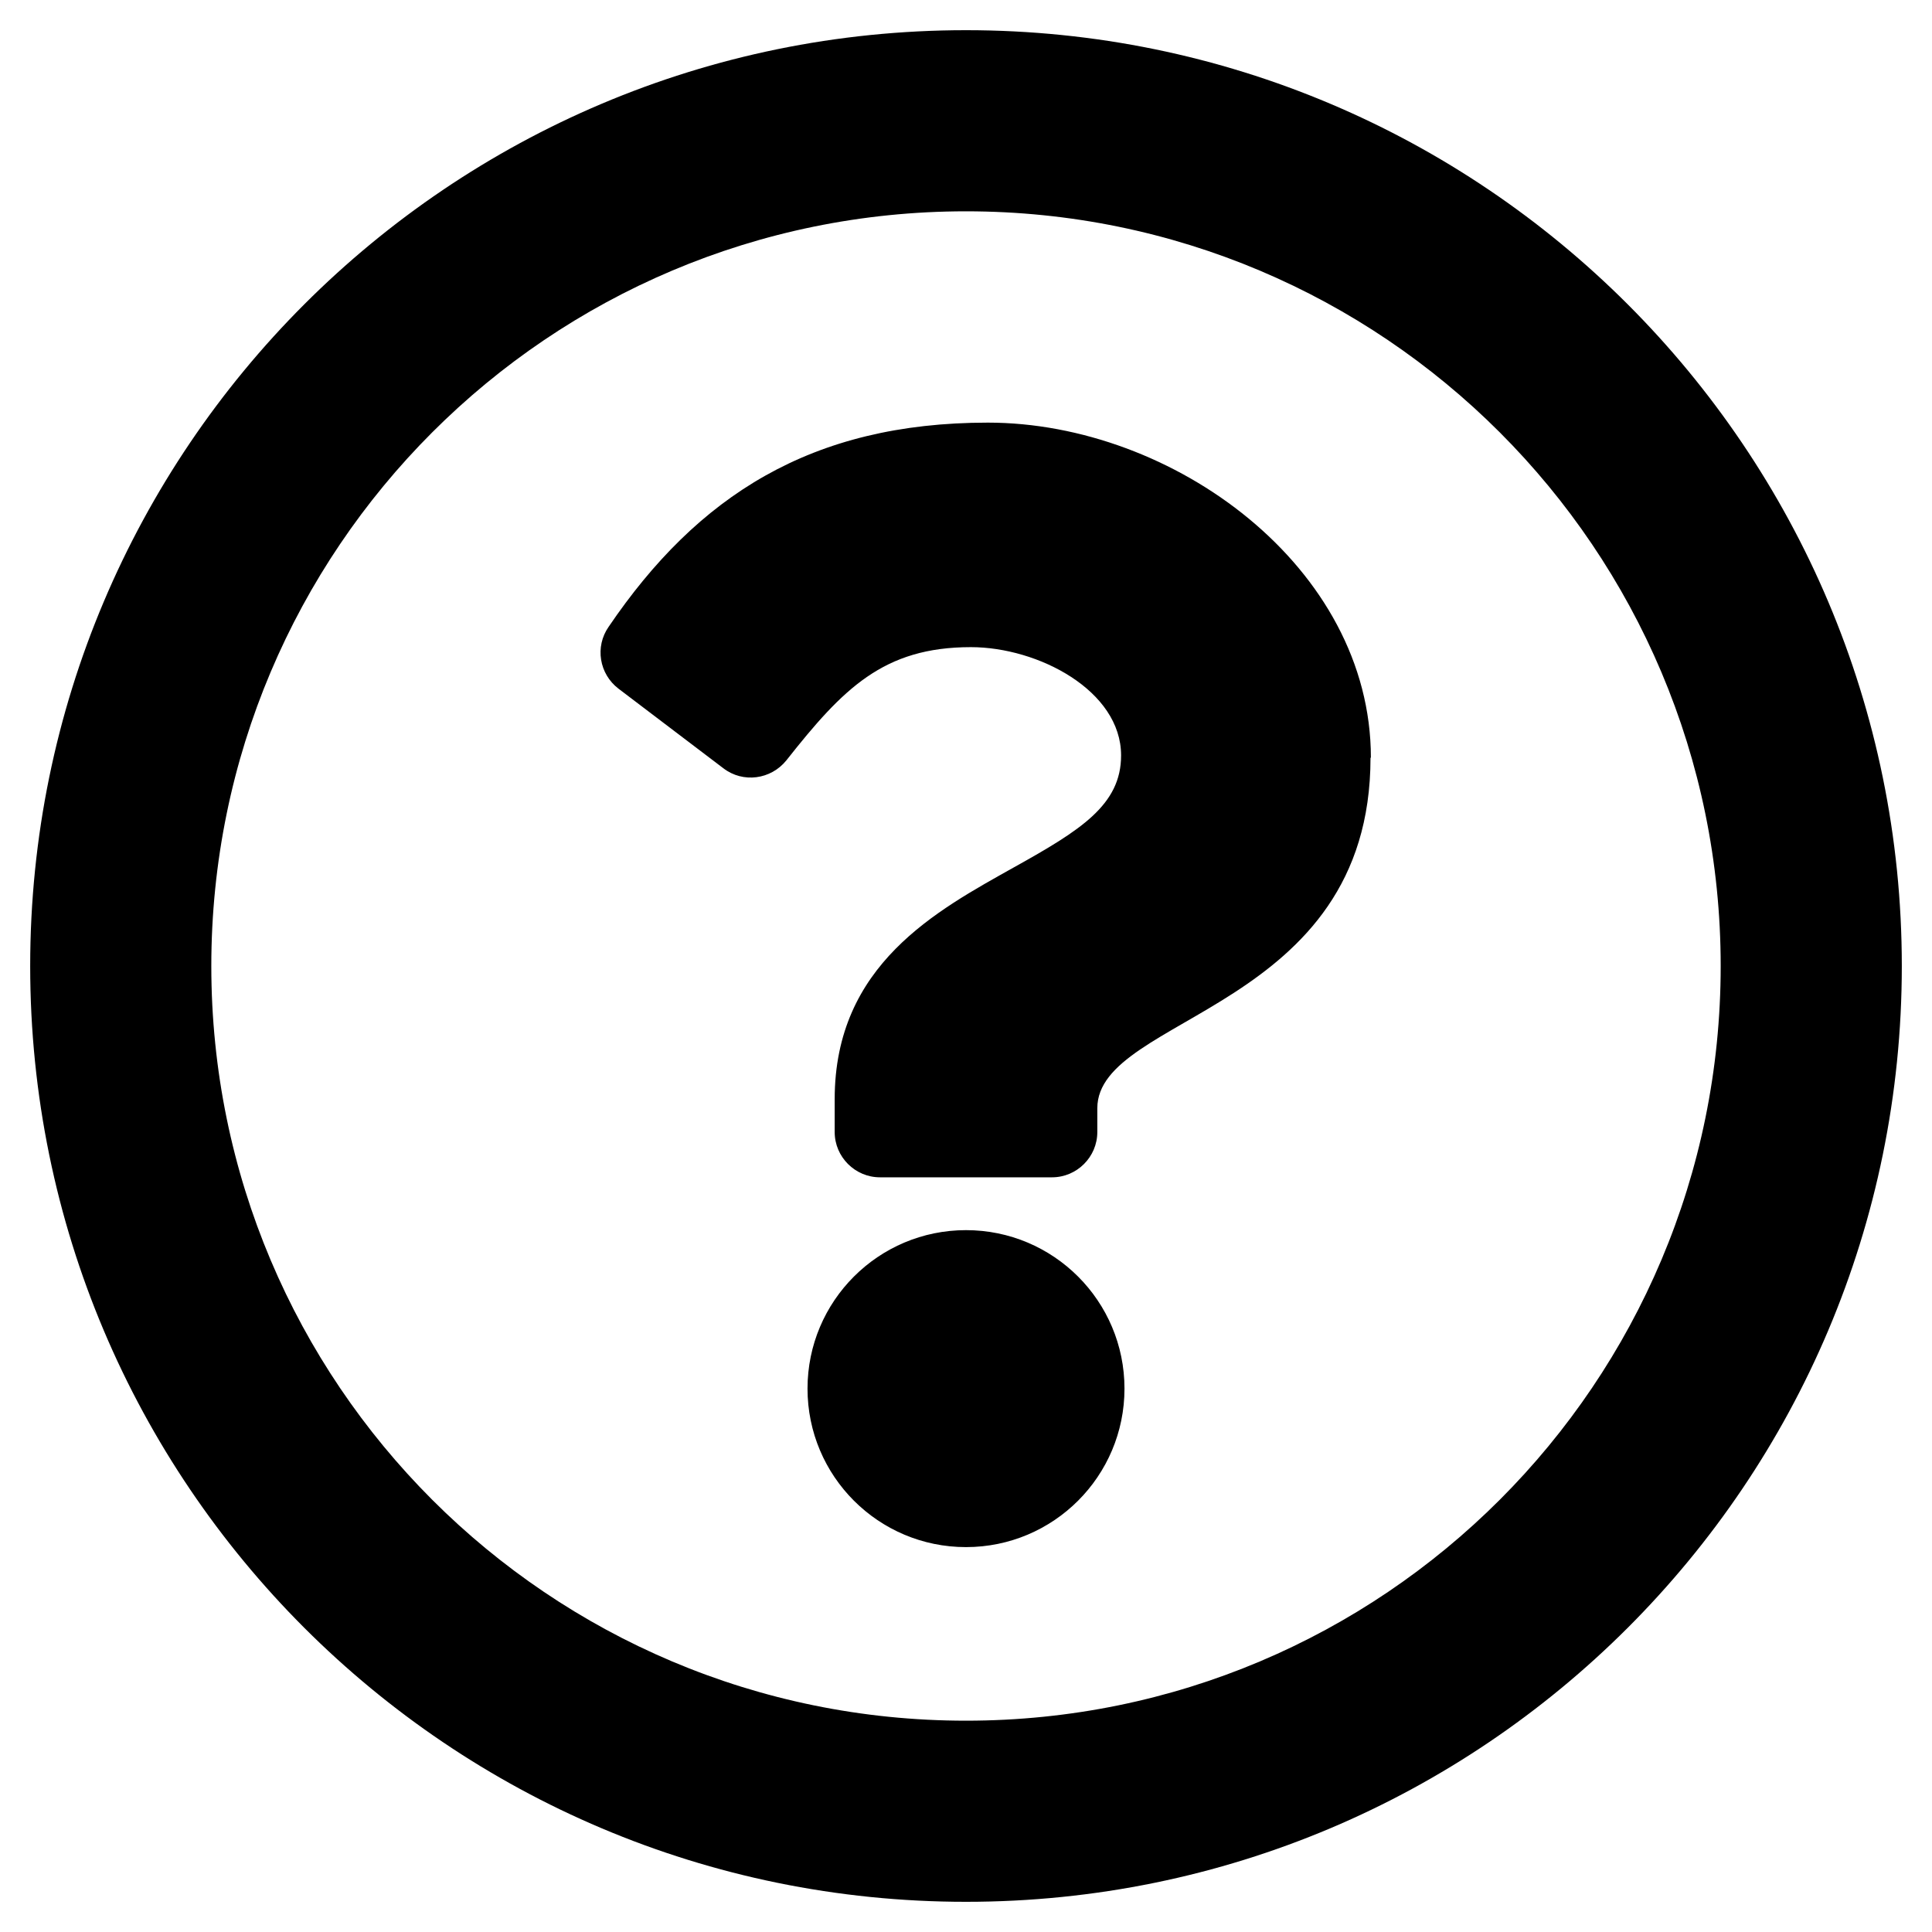
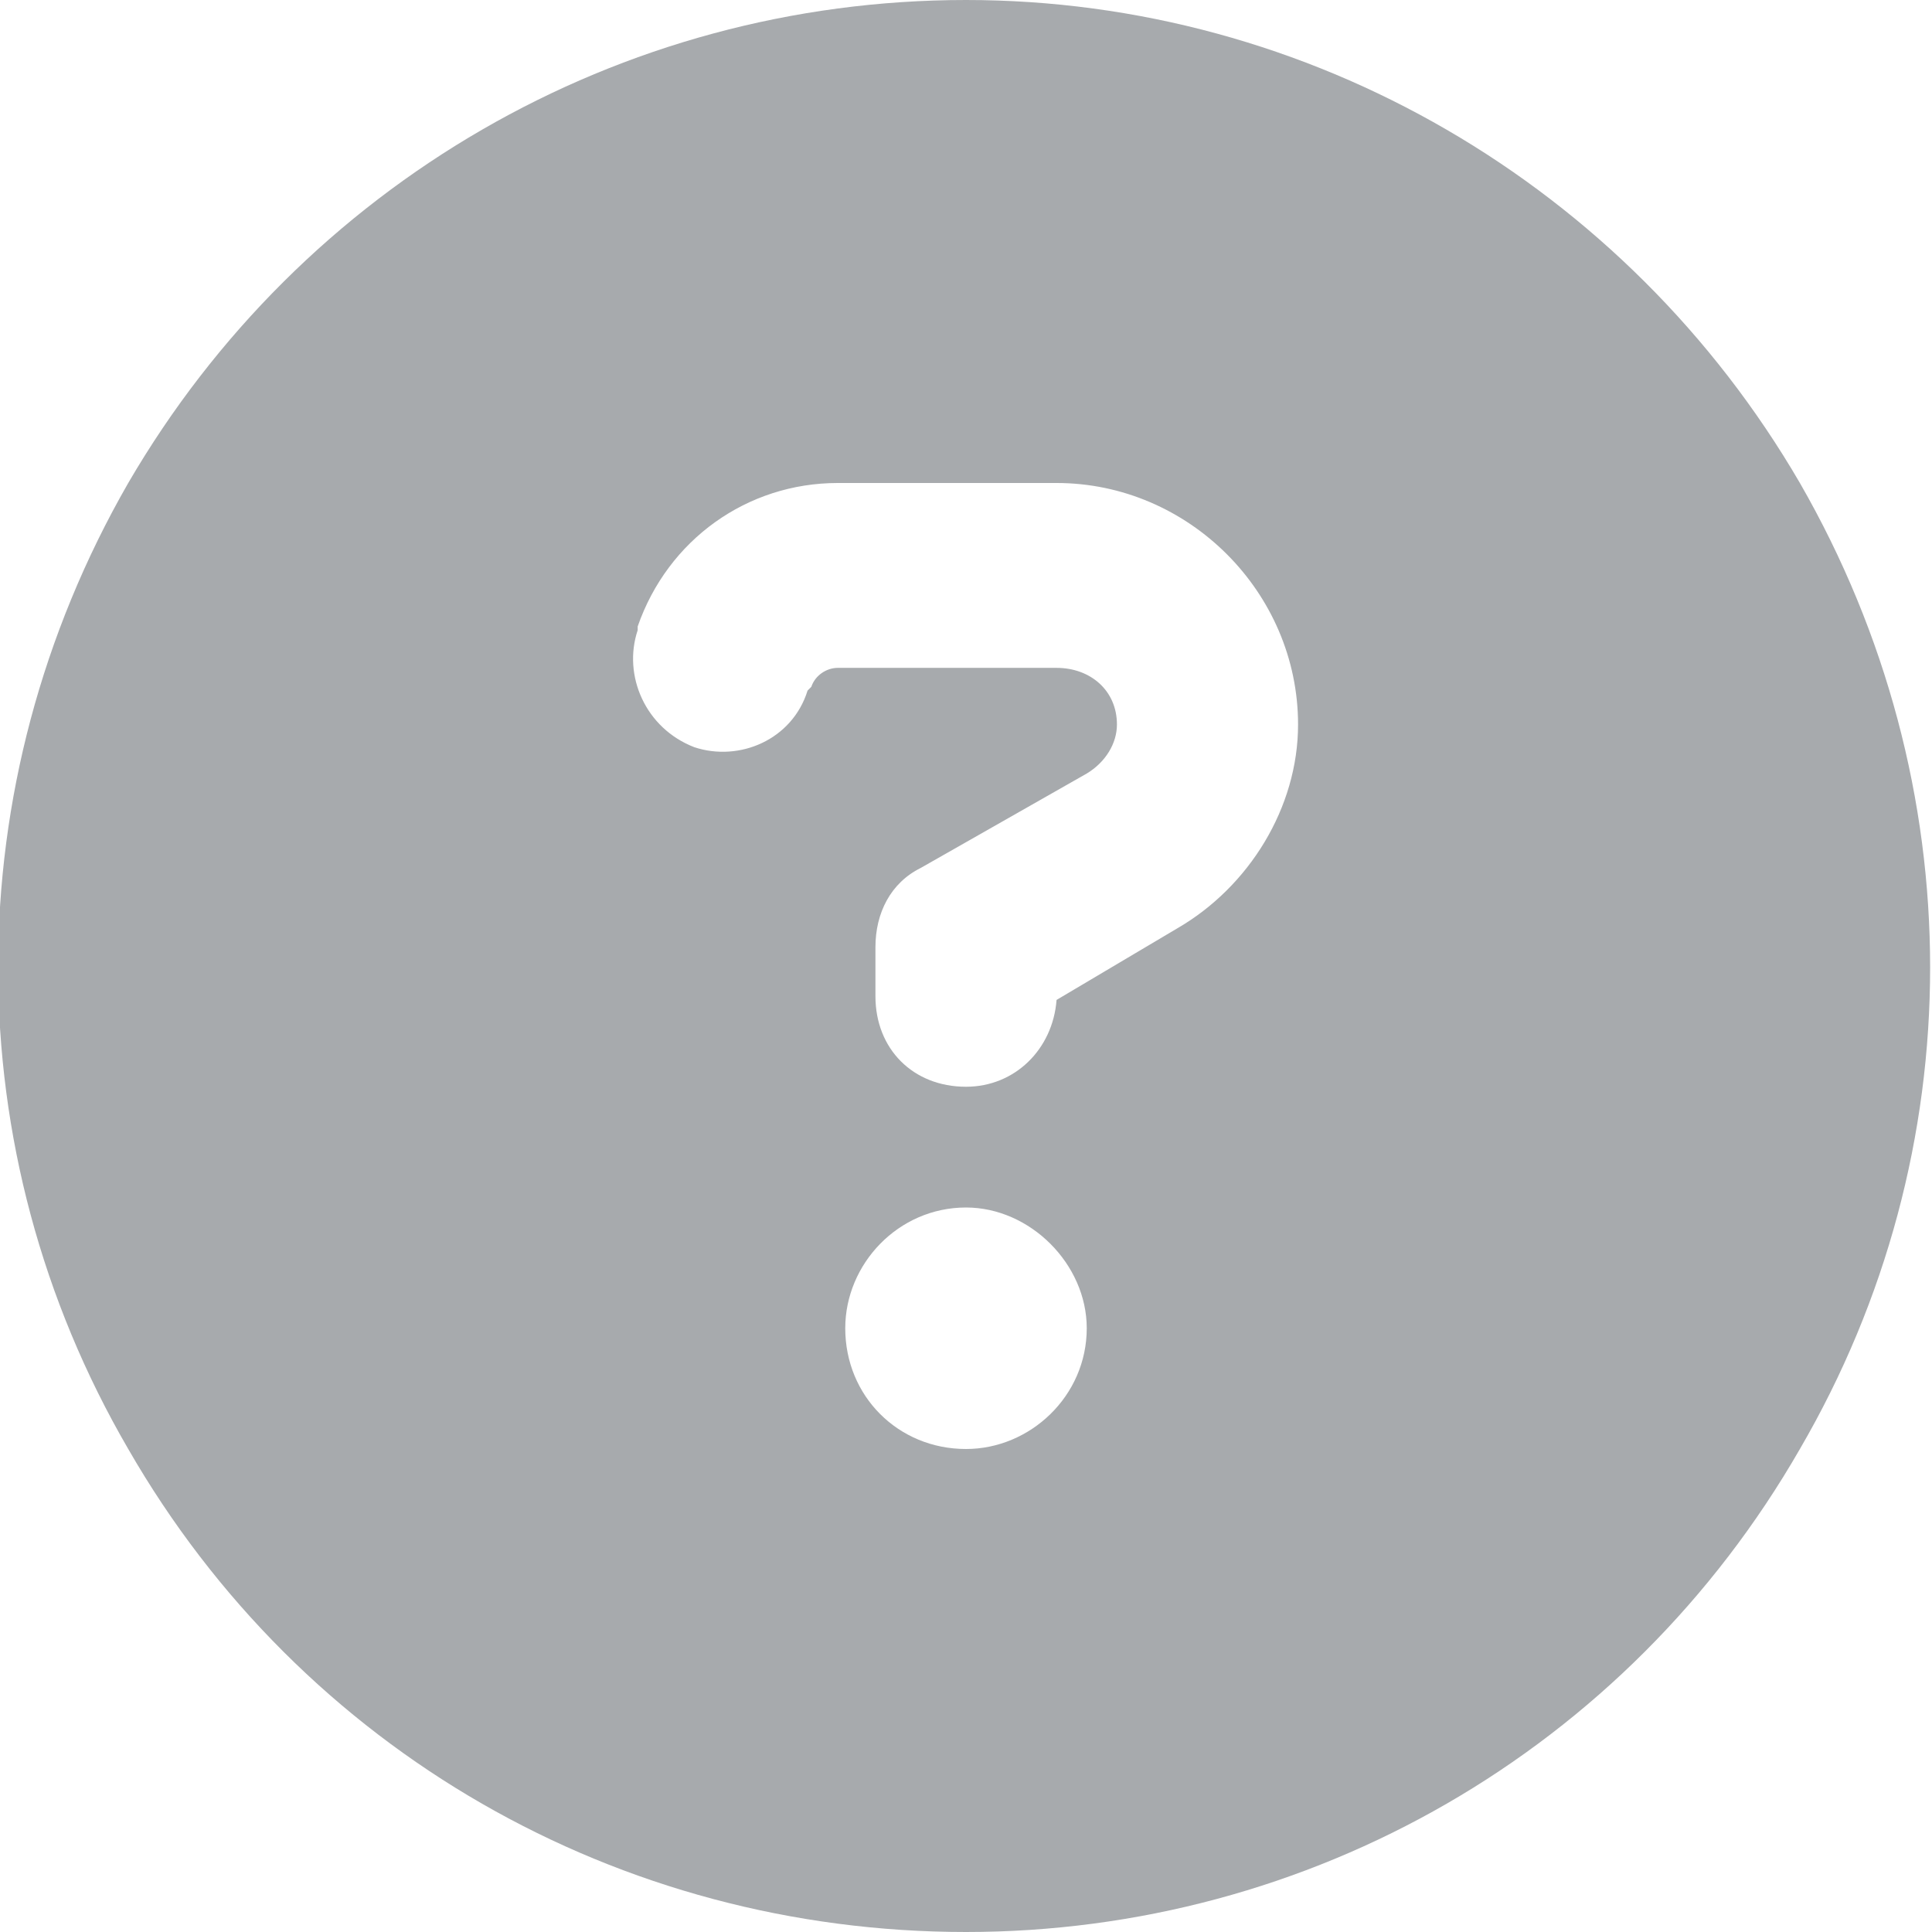
- <svg xmlns="http://www.w3.org/2000/svg" viewBox="0 0 512 512">
-   <path d="M256 8C119 8 8 119.1 8 256c0 137 111 248 248 248s248-111 248-248C504 119.1 393 8 256 8zm0 448c-110.5 0-200-89.4-200-200 0-110.5 89.5-200 200-200 110.5 0 200 89.5 200 200 0 110.5-89.4 200-200 200zm107.2-255.2c0 67.1-72.4 68.1-72.4 92.9V300c0 6.6-5.4 12-12 12h-45.6c-6.6 0-12-5.4-12-12v-8.7c0-35.7 27.1-50 47.6-61.5 17.6-9.8 28.3-16.5 28.3-29.6 0-17.2-22-28.7-39.8-28.7-23.2 0-33.9 11-48.9 30-4.1 5.1-11.5 6.1-16.7 2.1l-27.8-21.1c-5.1-3.9-6.3-11.1-2.6-16.4C184.8 131.5 214.9 112 261.8 112c49.1 0 101.5 38.3 101.5 88.8zM298 368c0 23.2-18.8 42-42 42s-42-18.8-42-42 18.8-42 42-42 42 18.8 42 42z" />
+ <svg xmlns="http://www.w3.org/2000/svg" width="16" height="16" viewBox="0 0 16 16" fill="none">
+   <path d="M8 16C5.125 16 2.5 14.5 1.062 12C-0.375 9.531 -0.375 6.5 1.062 4C2.5 1.531 5.125 0 8 0C10.844 0 13.469 1.531 14.906 4C16.344 6.5 16.344 9.531 14.906 12C13.469 14.5 10.844 16 8 16ZM5.281 5.188V5.219C5.156 5.594 5.344 6.031 5.75 6.188C6.125 6.312 6.562 6.125 6.688 5.719L6.719 5.688C6.75 5.594 6.844 5.531 6.938 5.531H8.75C9.031 5.531 9.25 5.719 9.25 6C9.25 6.156 9.156 6.312 9 6.406L7.625 7.188C7.375 7.312 7.25 7.562 7.25 7.844V8.25C7.25 8.688 7.562 9 8 9C8.406 9 8.719 8.688 8.75 8.281L9.75 7.688C10.344 7.344 10.75 6.688 10.75 6C10.75 4.906 9.844 4 8.75 4H6.938C6.188 4 5.531 4.469 5.281 5.188ZM7 11C7 11.562 7.438 12 8 12C8.531 12 9 11.562 9 11C9 10.469 8.531 10 8 10C7.438 10 7 10.469 7 11Z" fill="#A7AAAD" />
</svg>
